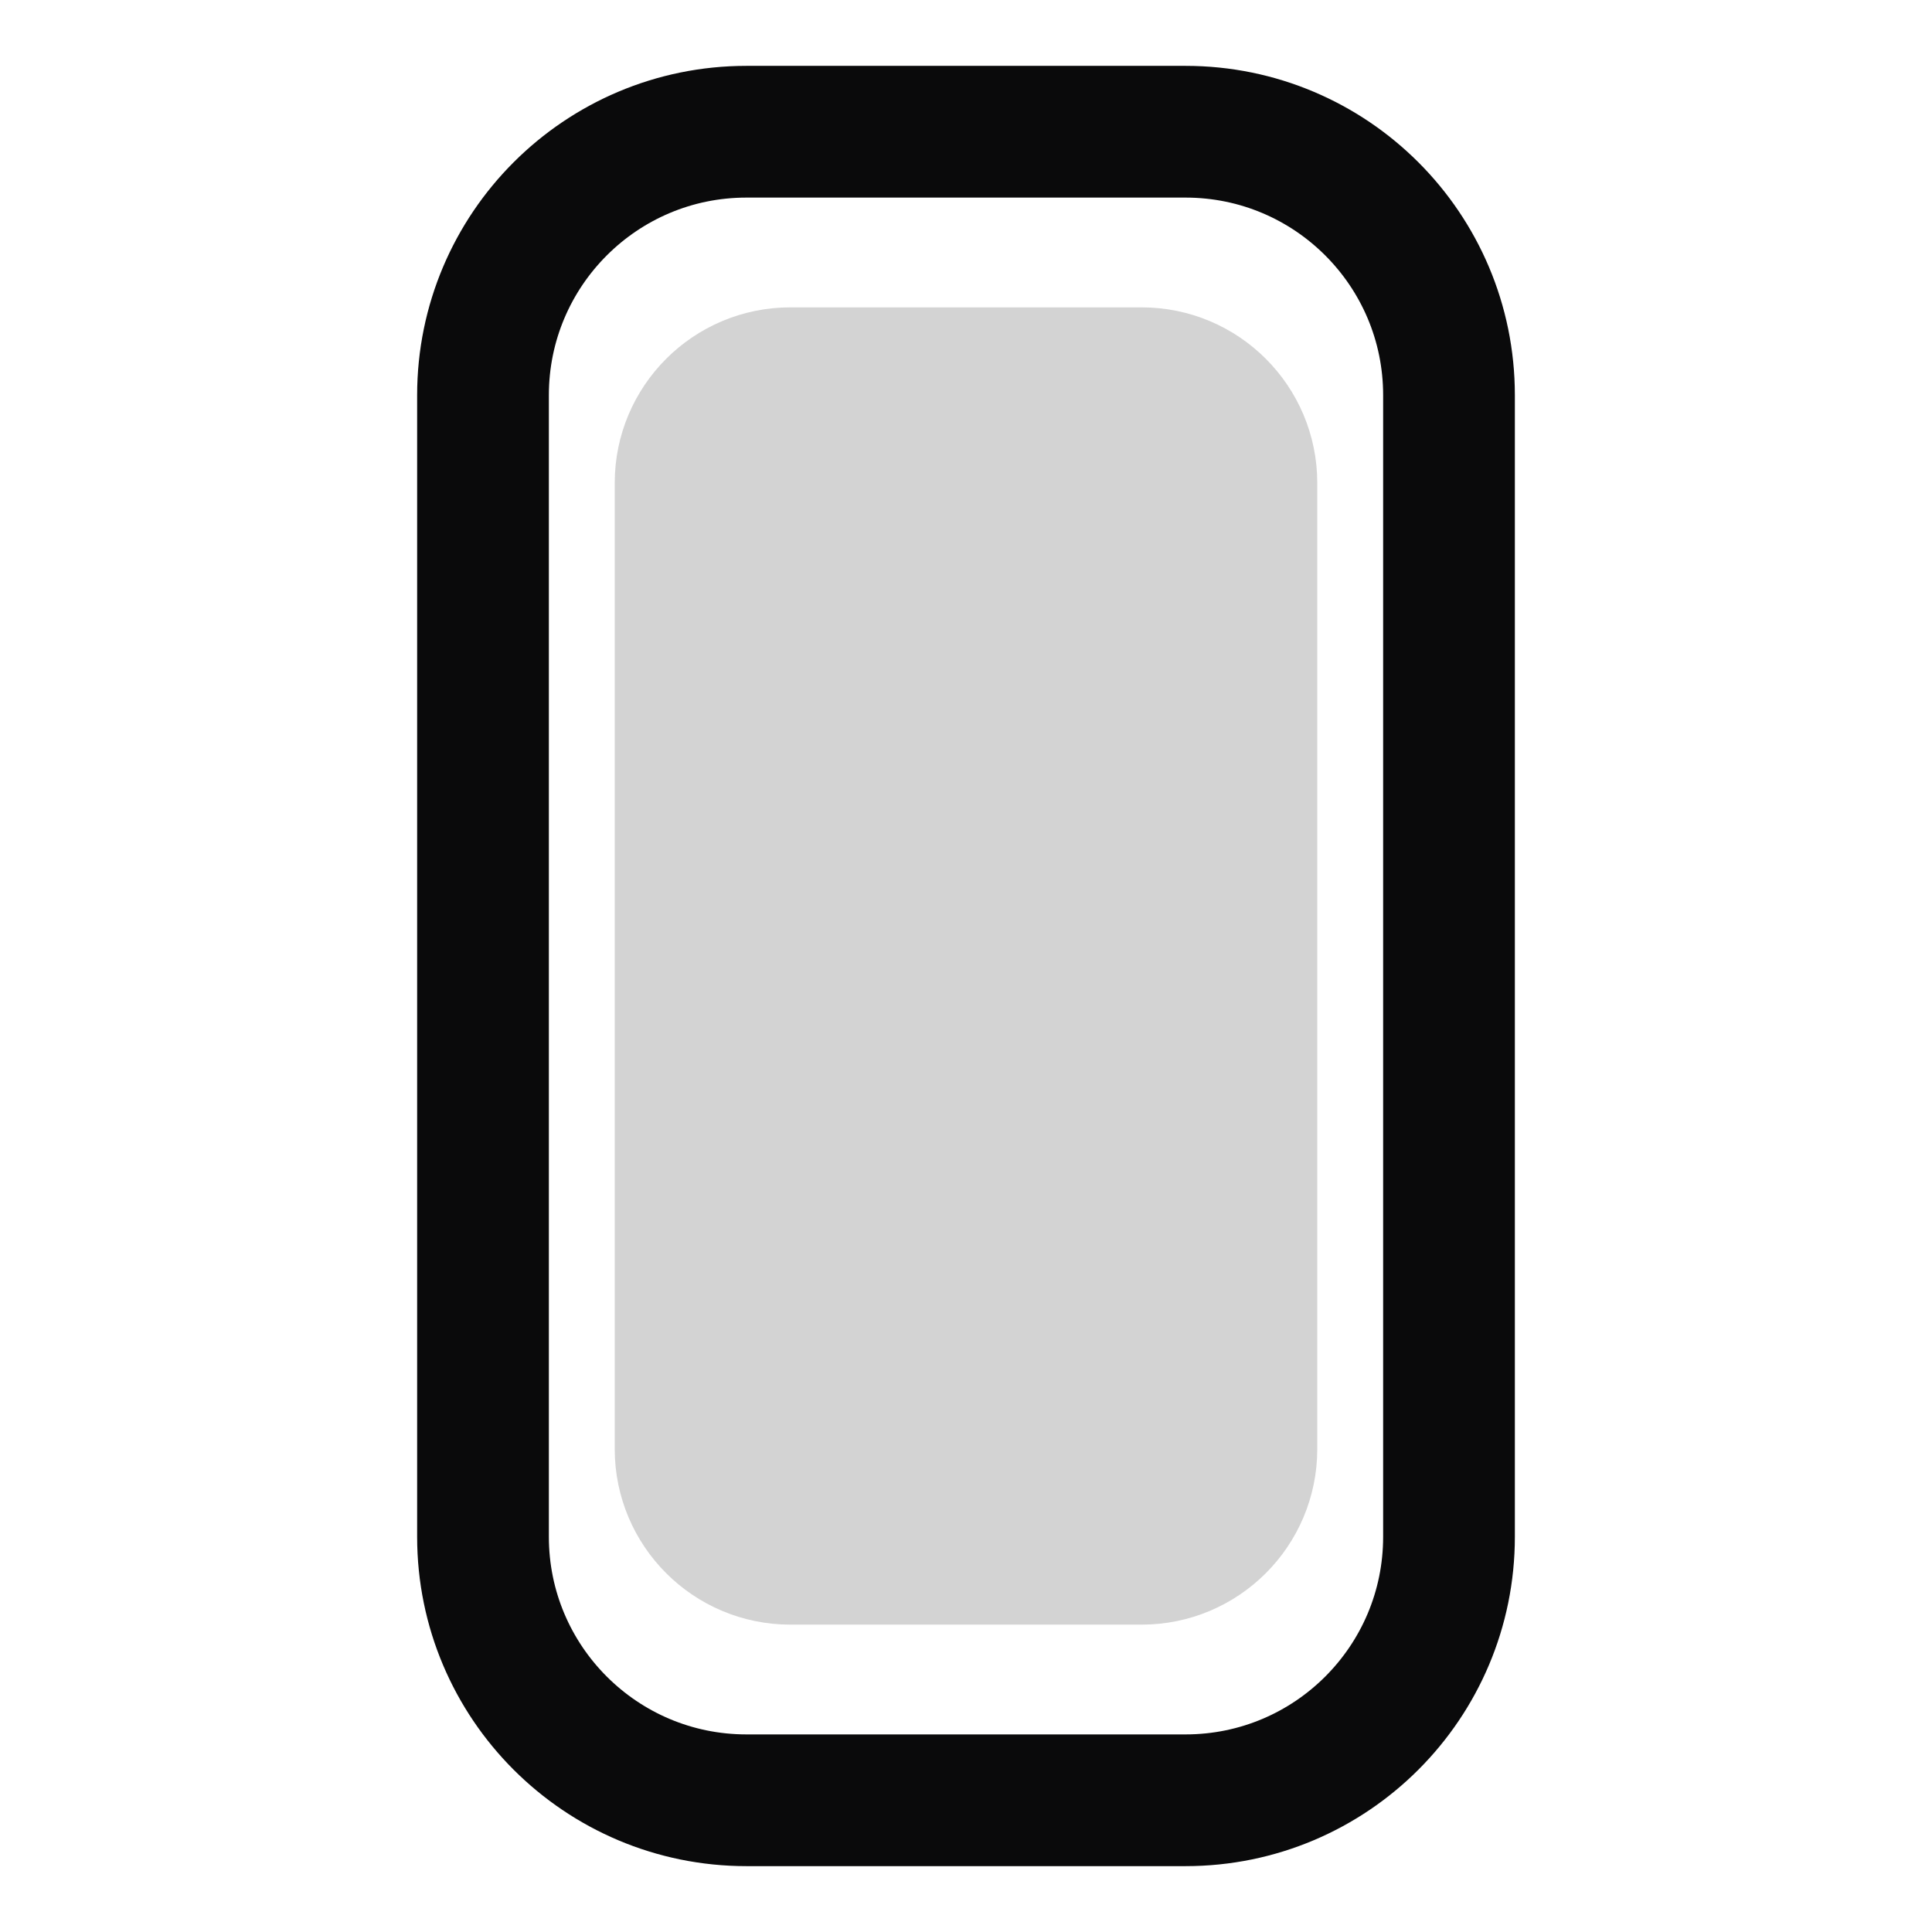
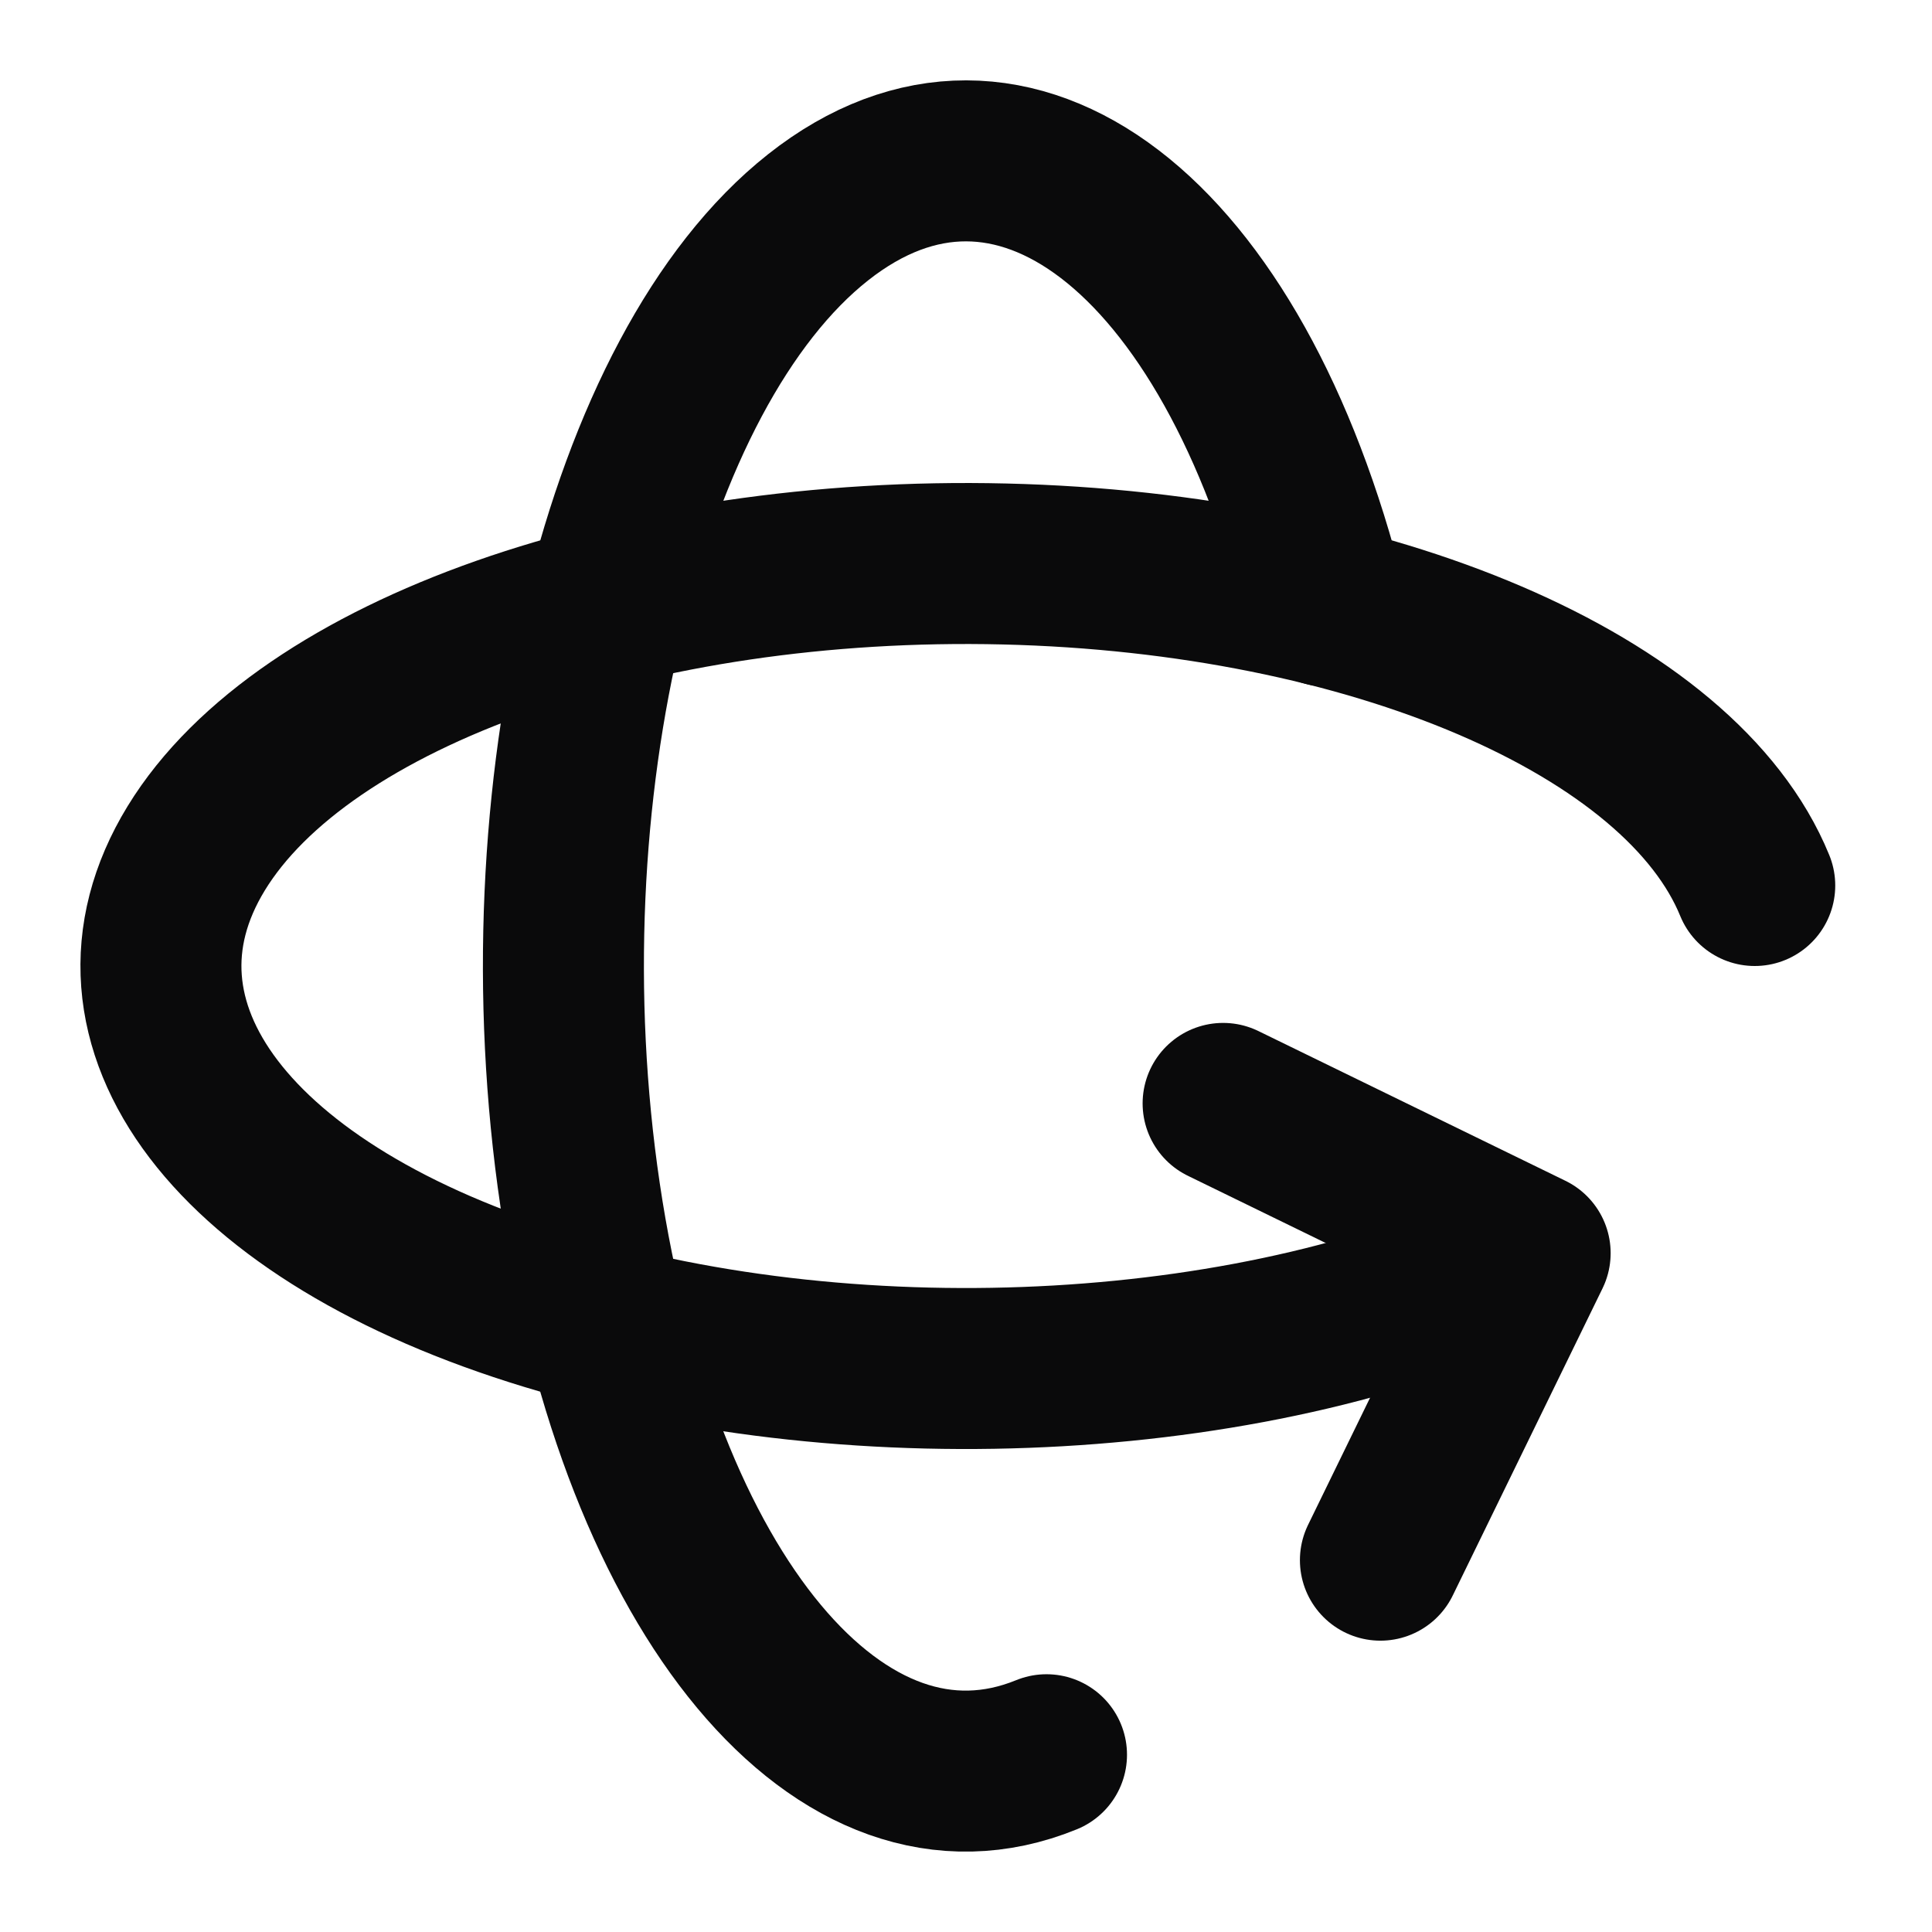
- <svg xmlns="http://www.w3.org/2000/svg" viewBox="0 0 22 22">
-   <style>path,rect{stroke:#0A0A0B}.f{fill:#0A0A0B}@media (prefers-color-scheme:dark){path,rect{stroke:#EDEDED}.f{fill:#EDEDED}}</style>
-   <rect x="5.5" y="1.5" width="11" height="19" rx="3" fill="none" stroke-width="1.5" />
-   <rect class="f" x="7.5" y="4" width="7" height="14" rx="1.5" opacity=".18" stroke="none" />
+ <svg xmlns="http://www.w3.org/2000/svg" width="24" height="24" viewBox="0 0 24 24" fill="none" stroke="currentColor" stroke-width="2" stroke-linecap="round" stroke-linejoin="round">
+   <style>svg{color:#0A0A0B}@media (prefers-color-scheme:dark){svg{color:#EDEDED}}</style>
+   <path d="m15.194 13.707 3.814 1.86-1.86 3.814" />
+   <path d="M16.472 7.528 A 5 10 0 1 0 13 21.798" />
+   <path d="M21.798 11 A 10 5 0 1 0 19 15.571" />
</svg>
